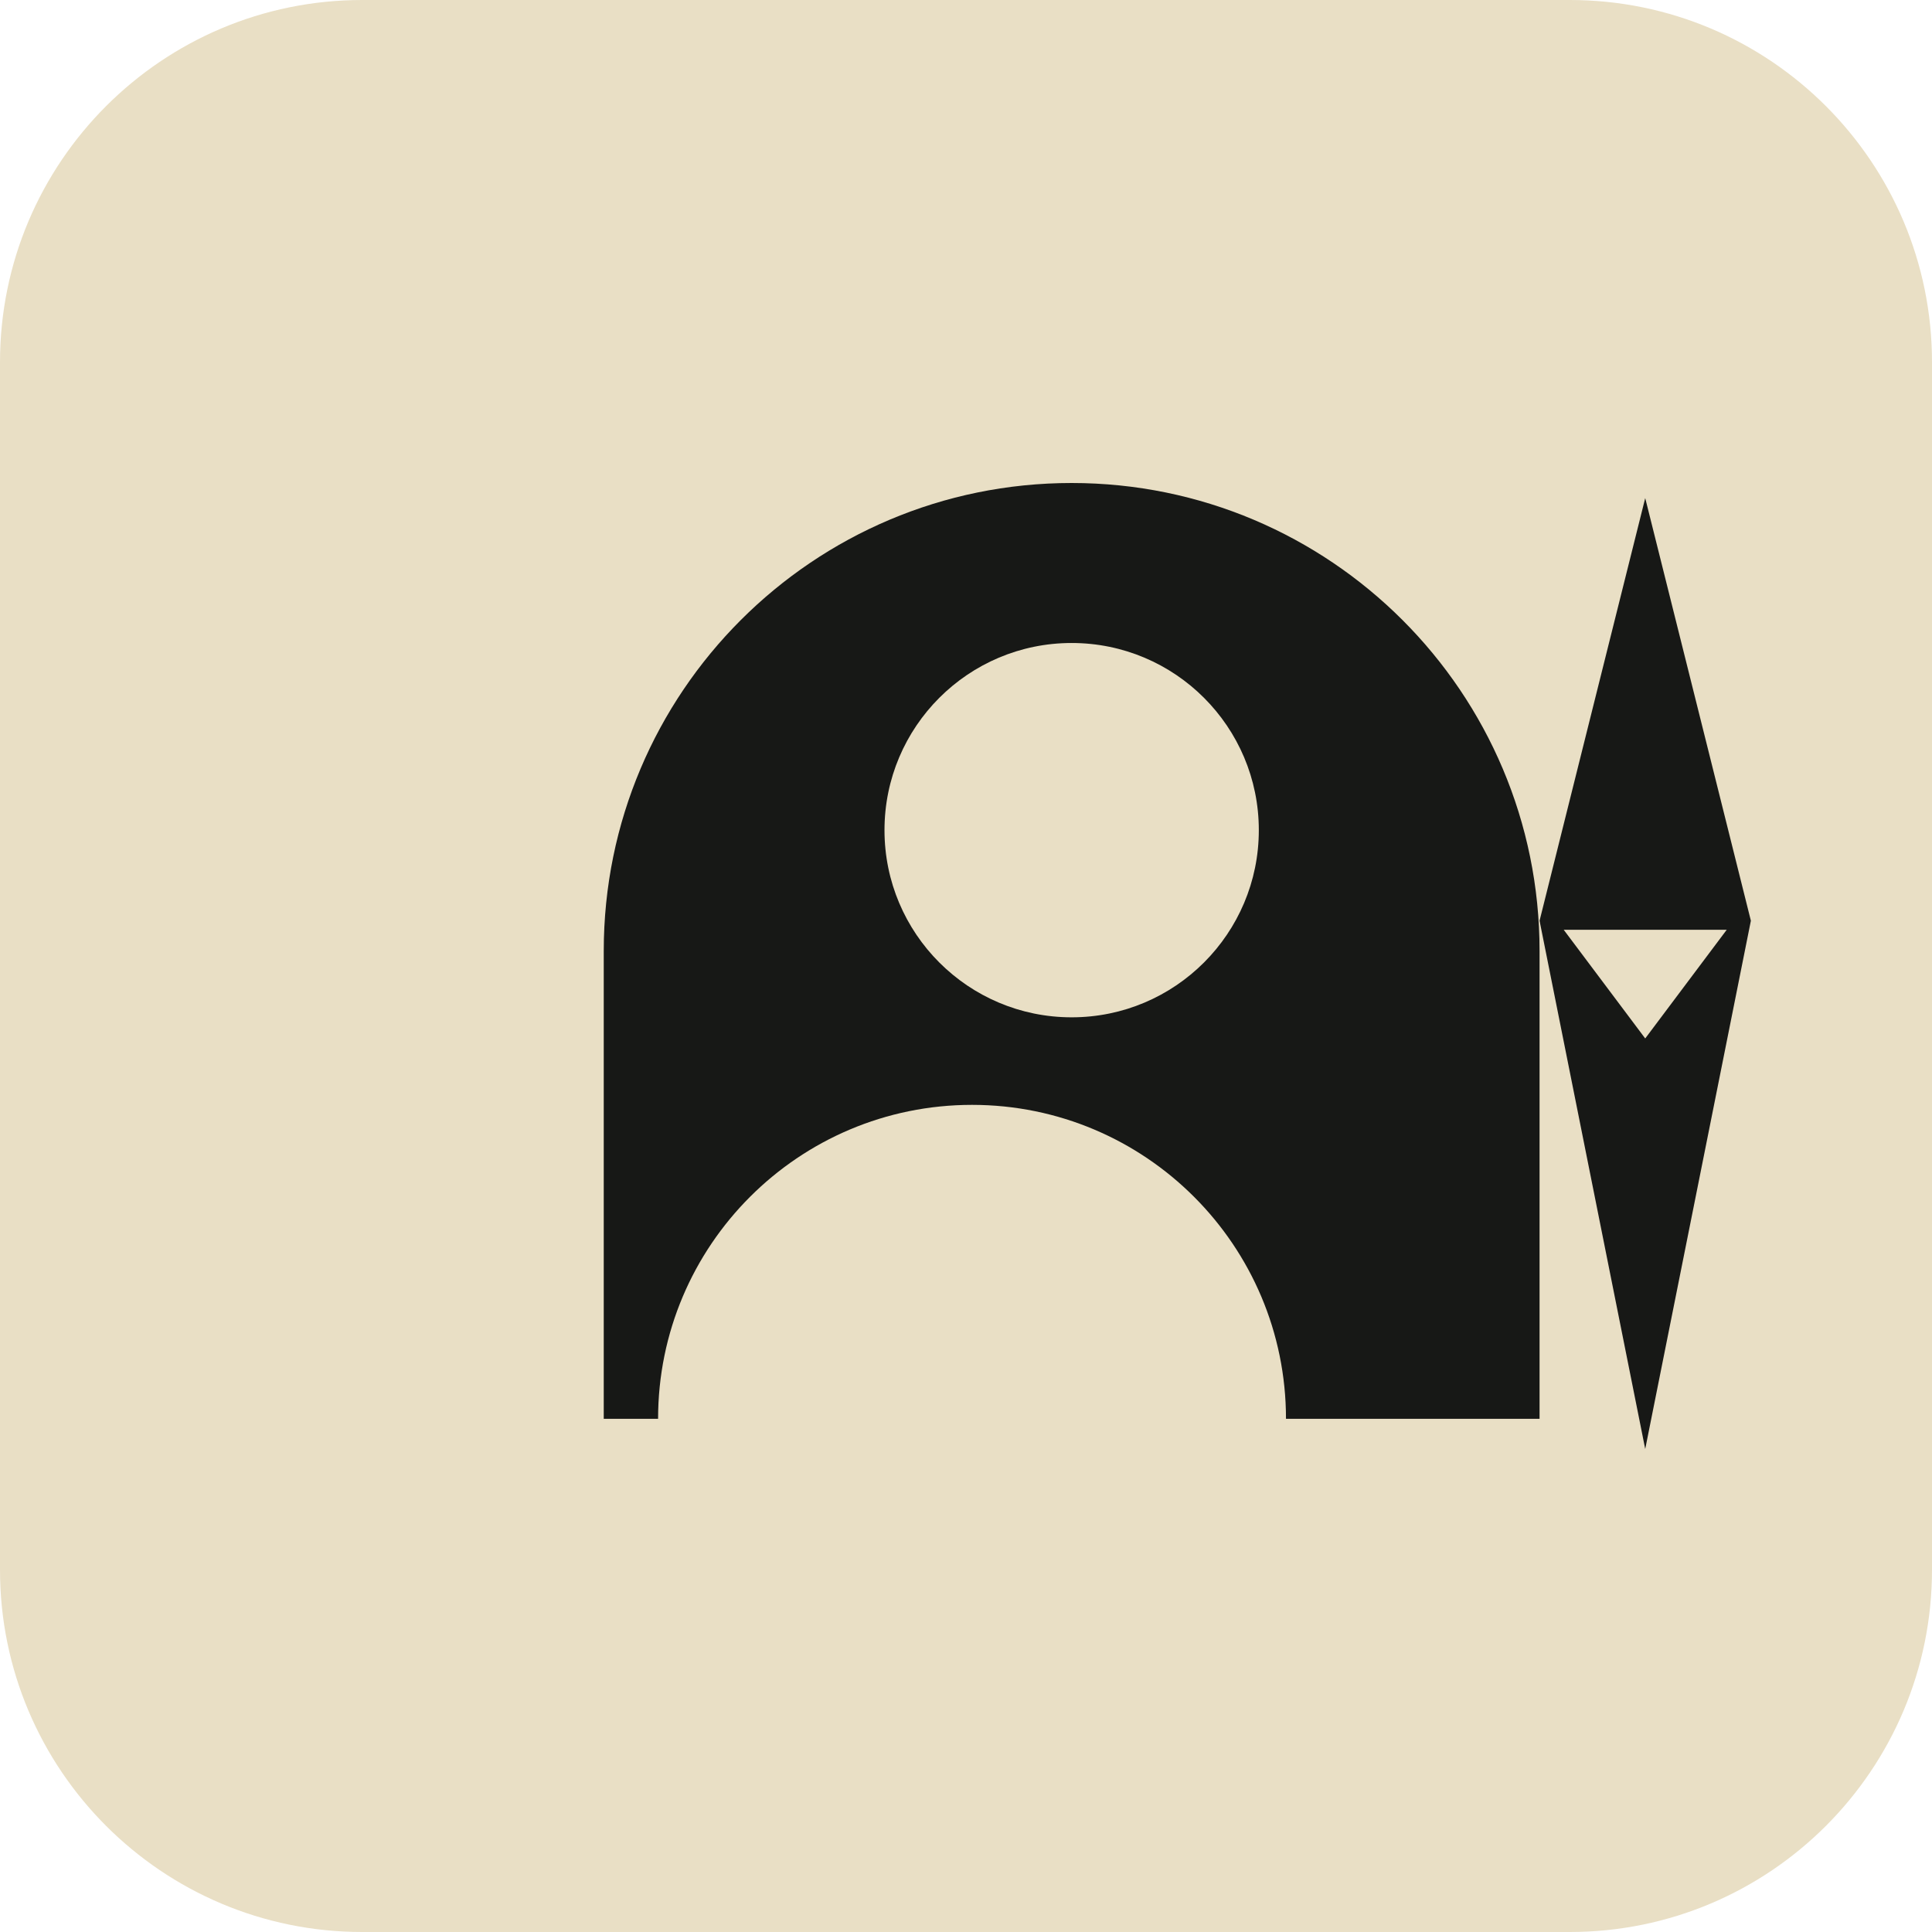
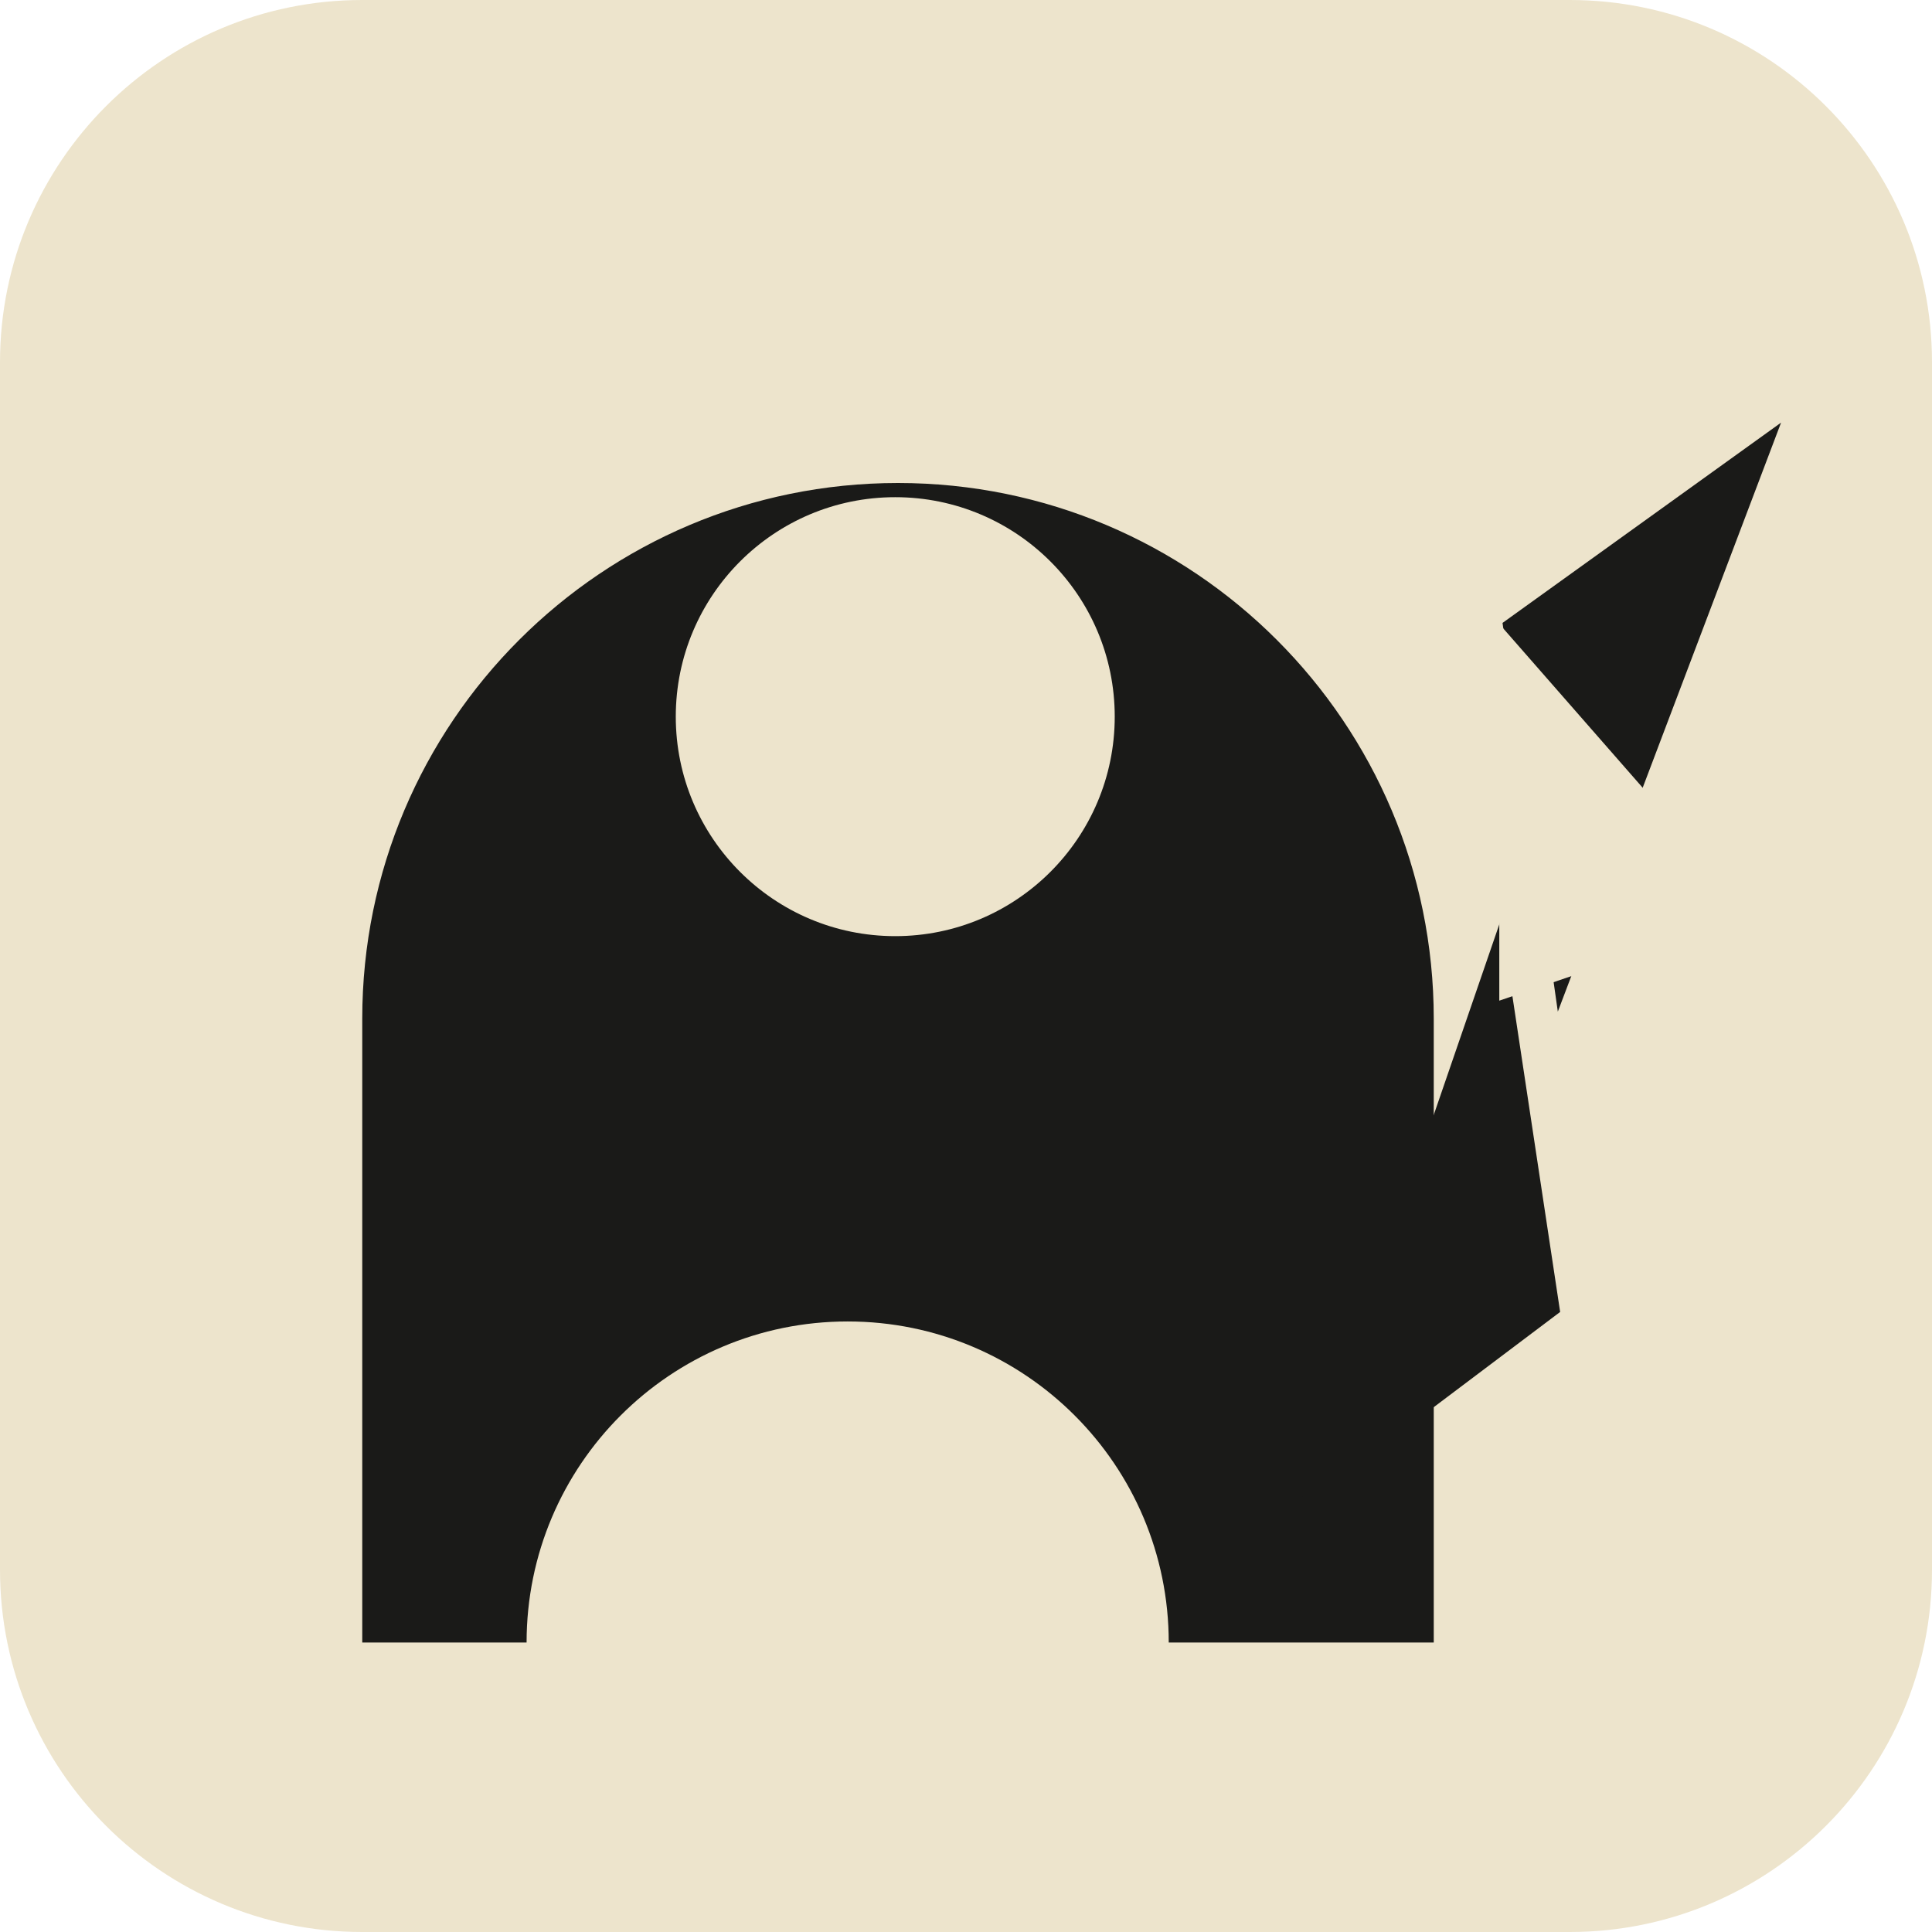
<svg xmlns="http://www.w3.org/2000/svg" width="64" height="64" viewBox="0 0 64 64" fill="none">
-   <rect width="64" height="64" rx="12" fill="#E9DFC5" />
-   <path d="M20 47V31.5C20 22.94 26.94 16 35.5 16C44.06 16 51 22.94 51 31.5V47H42.6C42.6 41.256 37.944 36.6 32.2 36.6C26.456 36.6 21.8 41.256 21.8 47H20Z" fill="#171816" />
-   <circle cx="35.5" cy="27.5" r="6.2" fill="#E9DFC5" />
-   <path d="M54.5 16.5L58 30.5L54.5 48L51 30.5L54.5 16.5Z" fill="#171816" />
-   <path d="M51.8 30.8H57.2L54.5 34.4L51.8 30.8Z" fill="#E9DFC5" />
+   <rect width="64" height="64" rx="12" fill="#EDE4CC" />
+   <path fill-rule="evenodd" clip-rule="evenodd" d="M12 26.747C12 16.945 19.945 9 29.747 9C39.55 9 47.495 16.945 47.495 26.747V47.41H38.716C38.716 41.536 33.954 36.775 28.08 36.775C22.206 36.775 17.444 41.536 17.444 47.41H12V26.747ZM29.656 24.011C33.671 24.011 36.927 20.755 36.927 16.74C36.927 12.725 33.671 9.47 29.656 9.47C25.641 9.47 22.386 12.725 22.386 16.74C22.386 20.755 25.641 24.011 29.656 24.011Z" fill="#1A1A18" transform="translate(0 7)" />
+   <path d="M49.773 20.635L59 14L51.605 33.512L49.773 20.635Z" fill="#1A1A18" />
+   <path d="M43 50L49.718 30.469L51.682 43.46L43 50Z" fill="#1A1A18" />
+   <path d="M49.666 20.668L58.081 30.282L49.666 33.148V20.668Z" fill="#EDE4CC" />
</svg>
